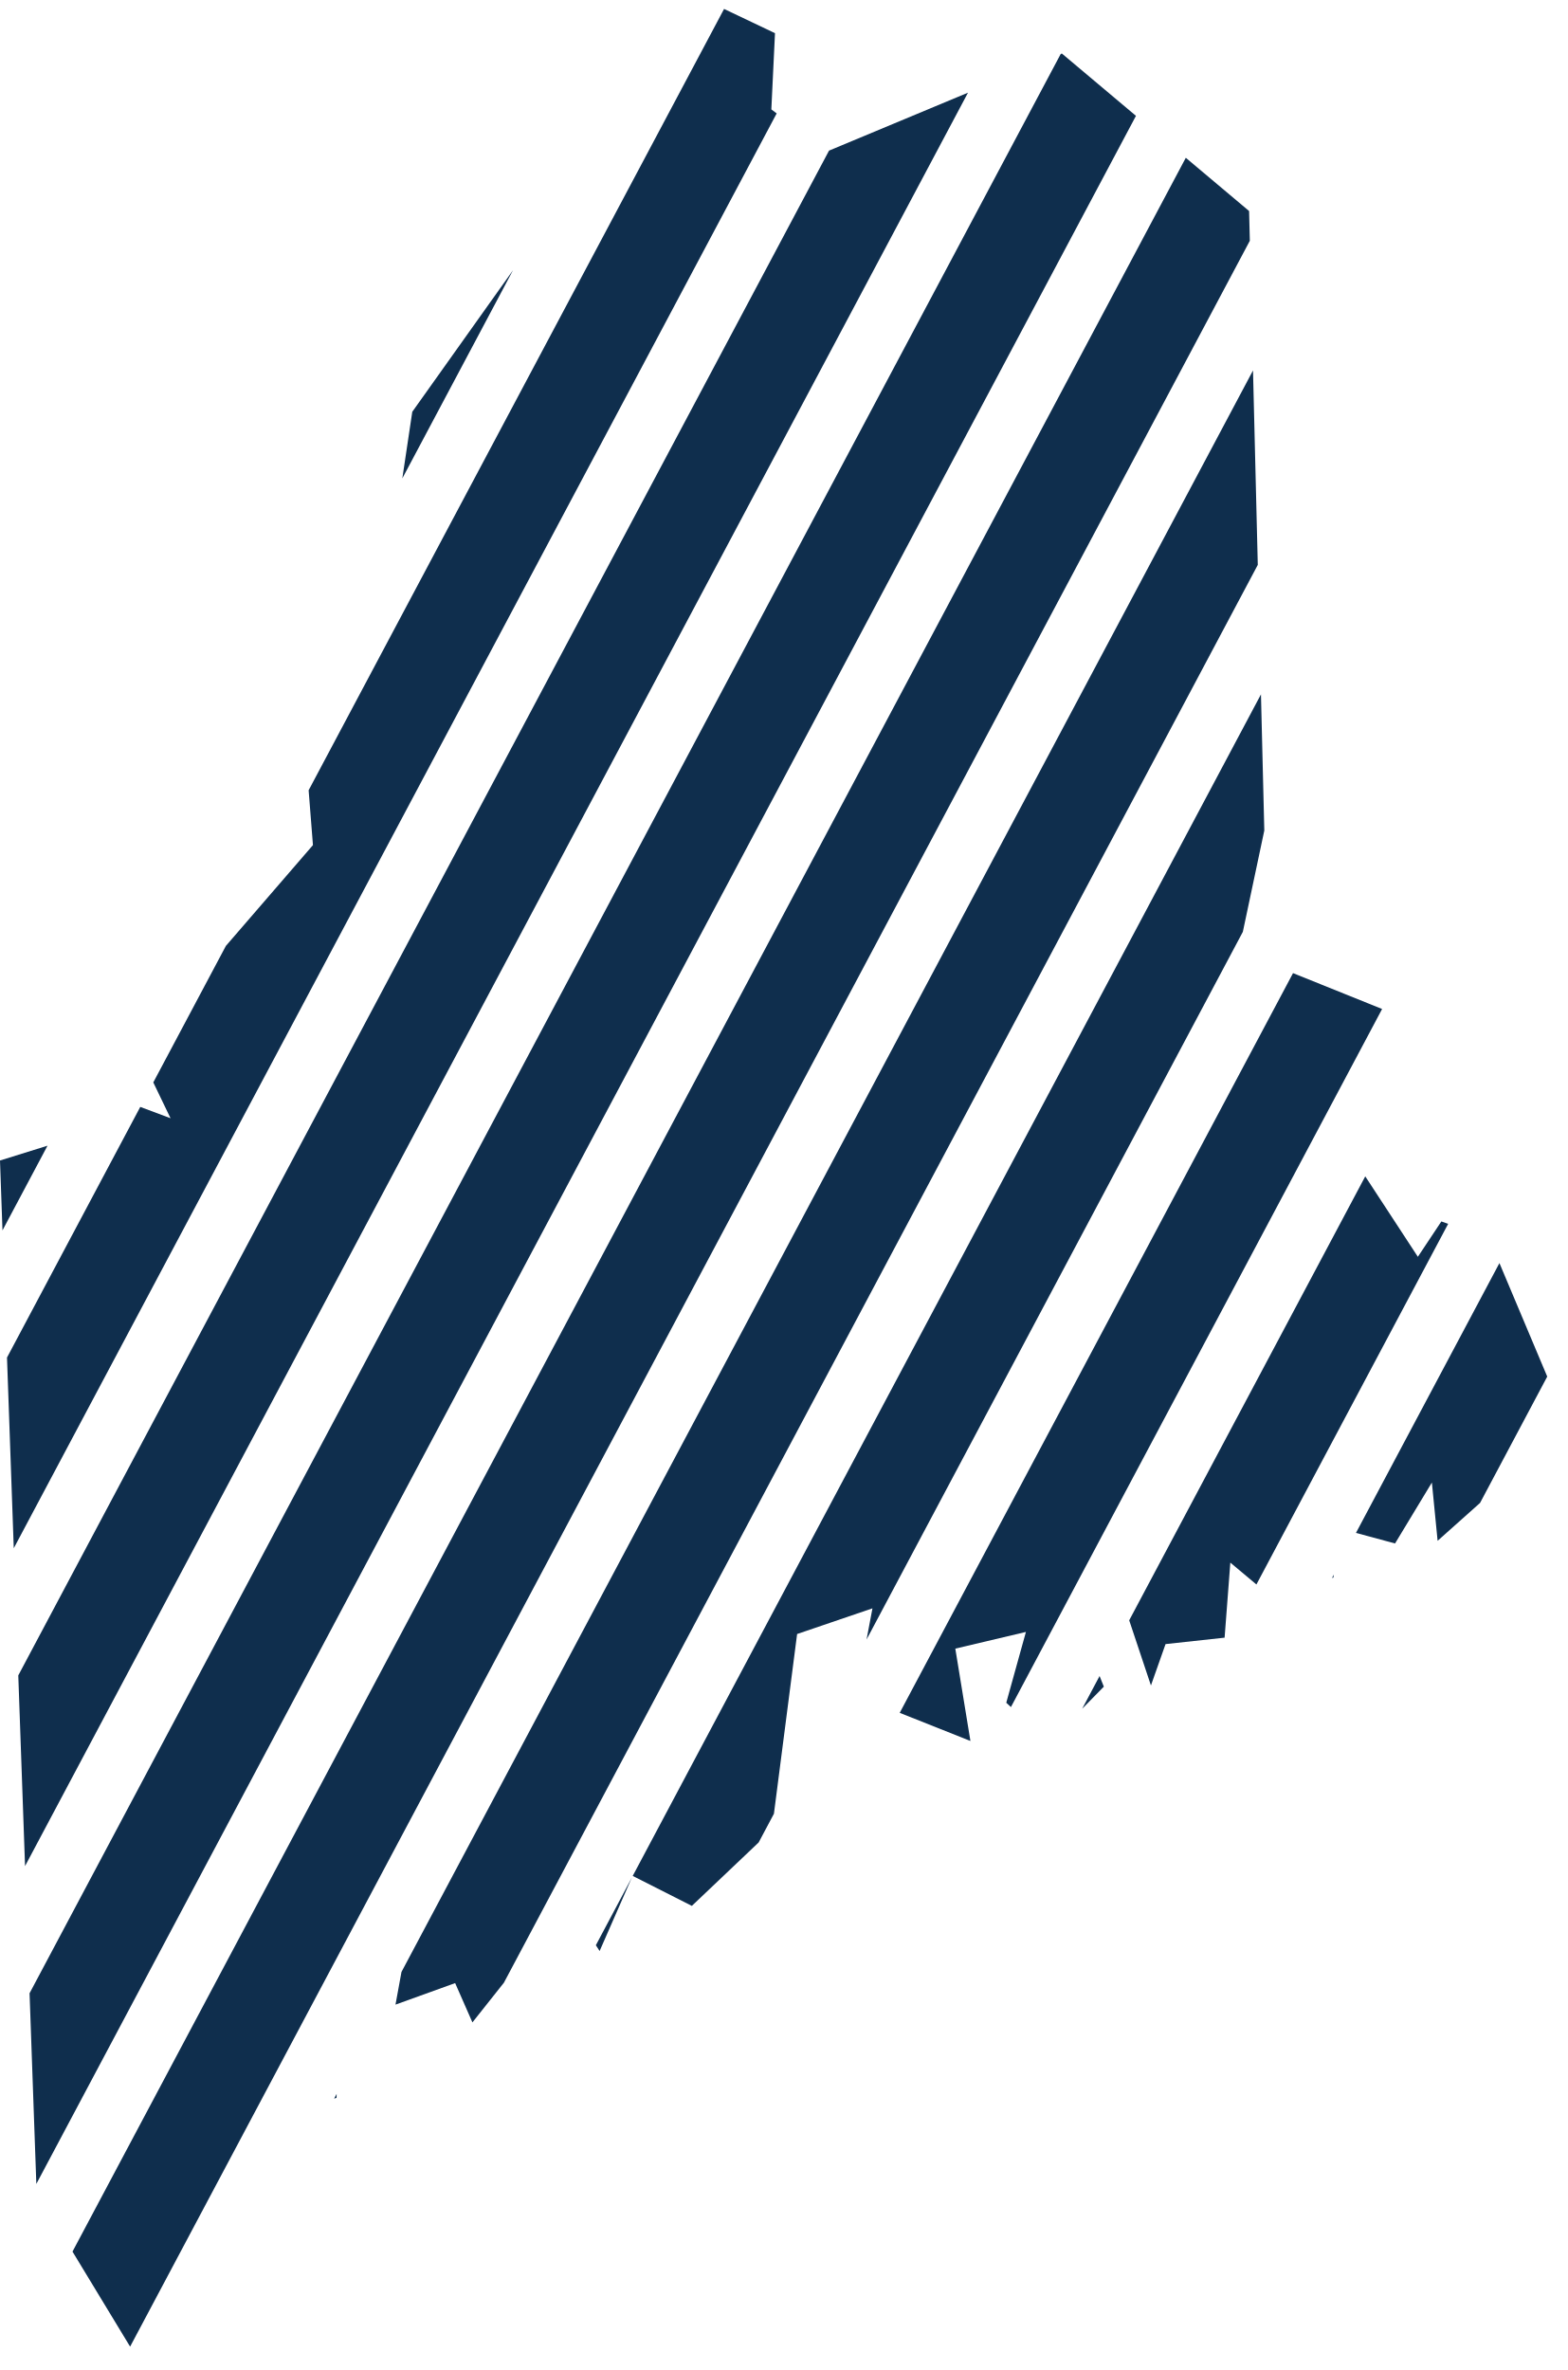
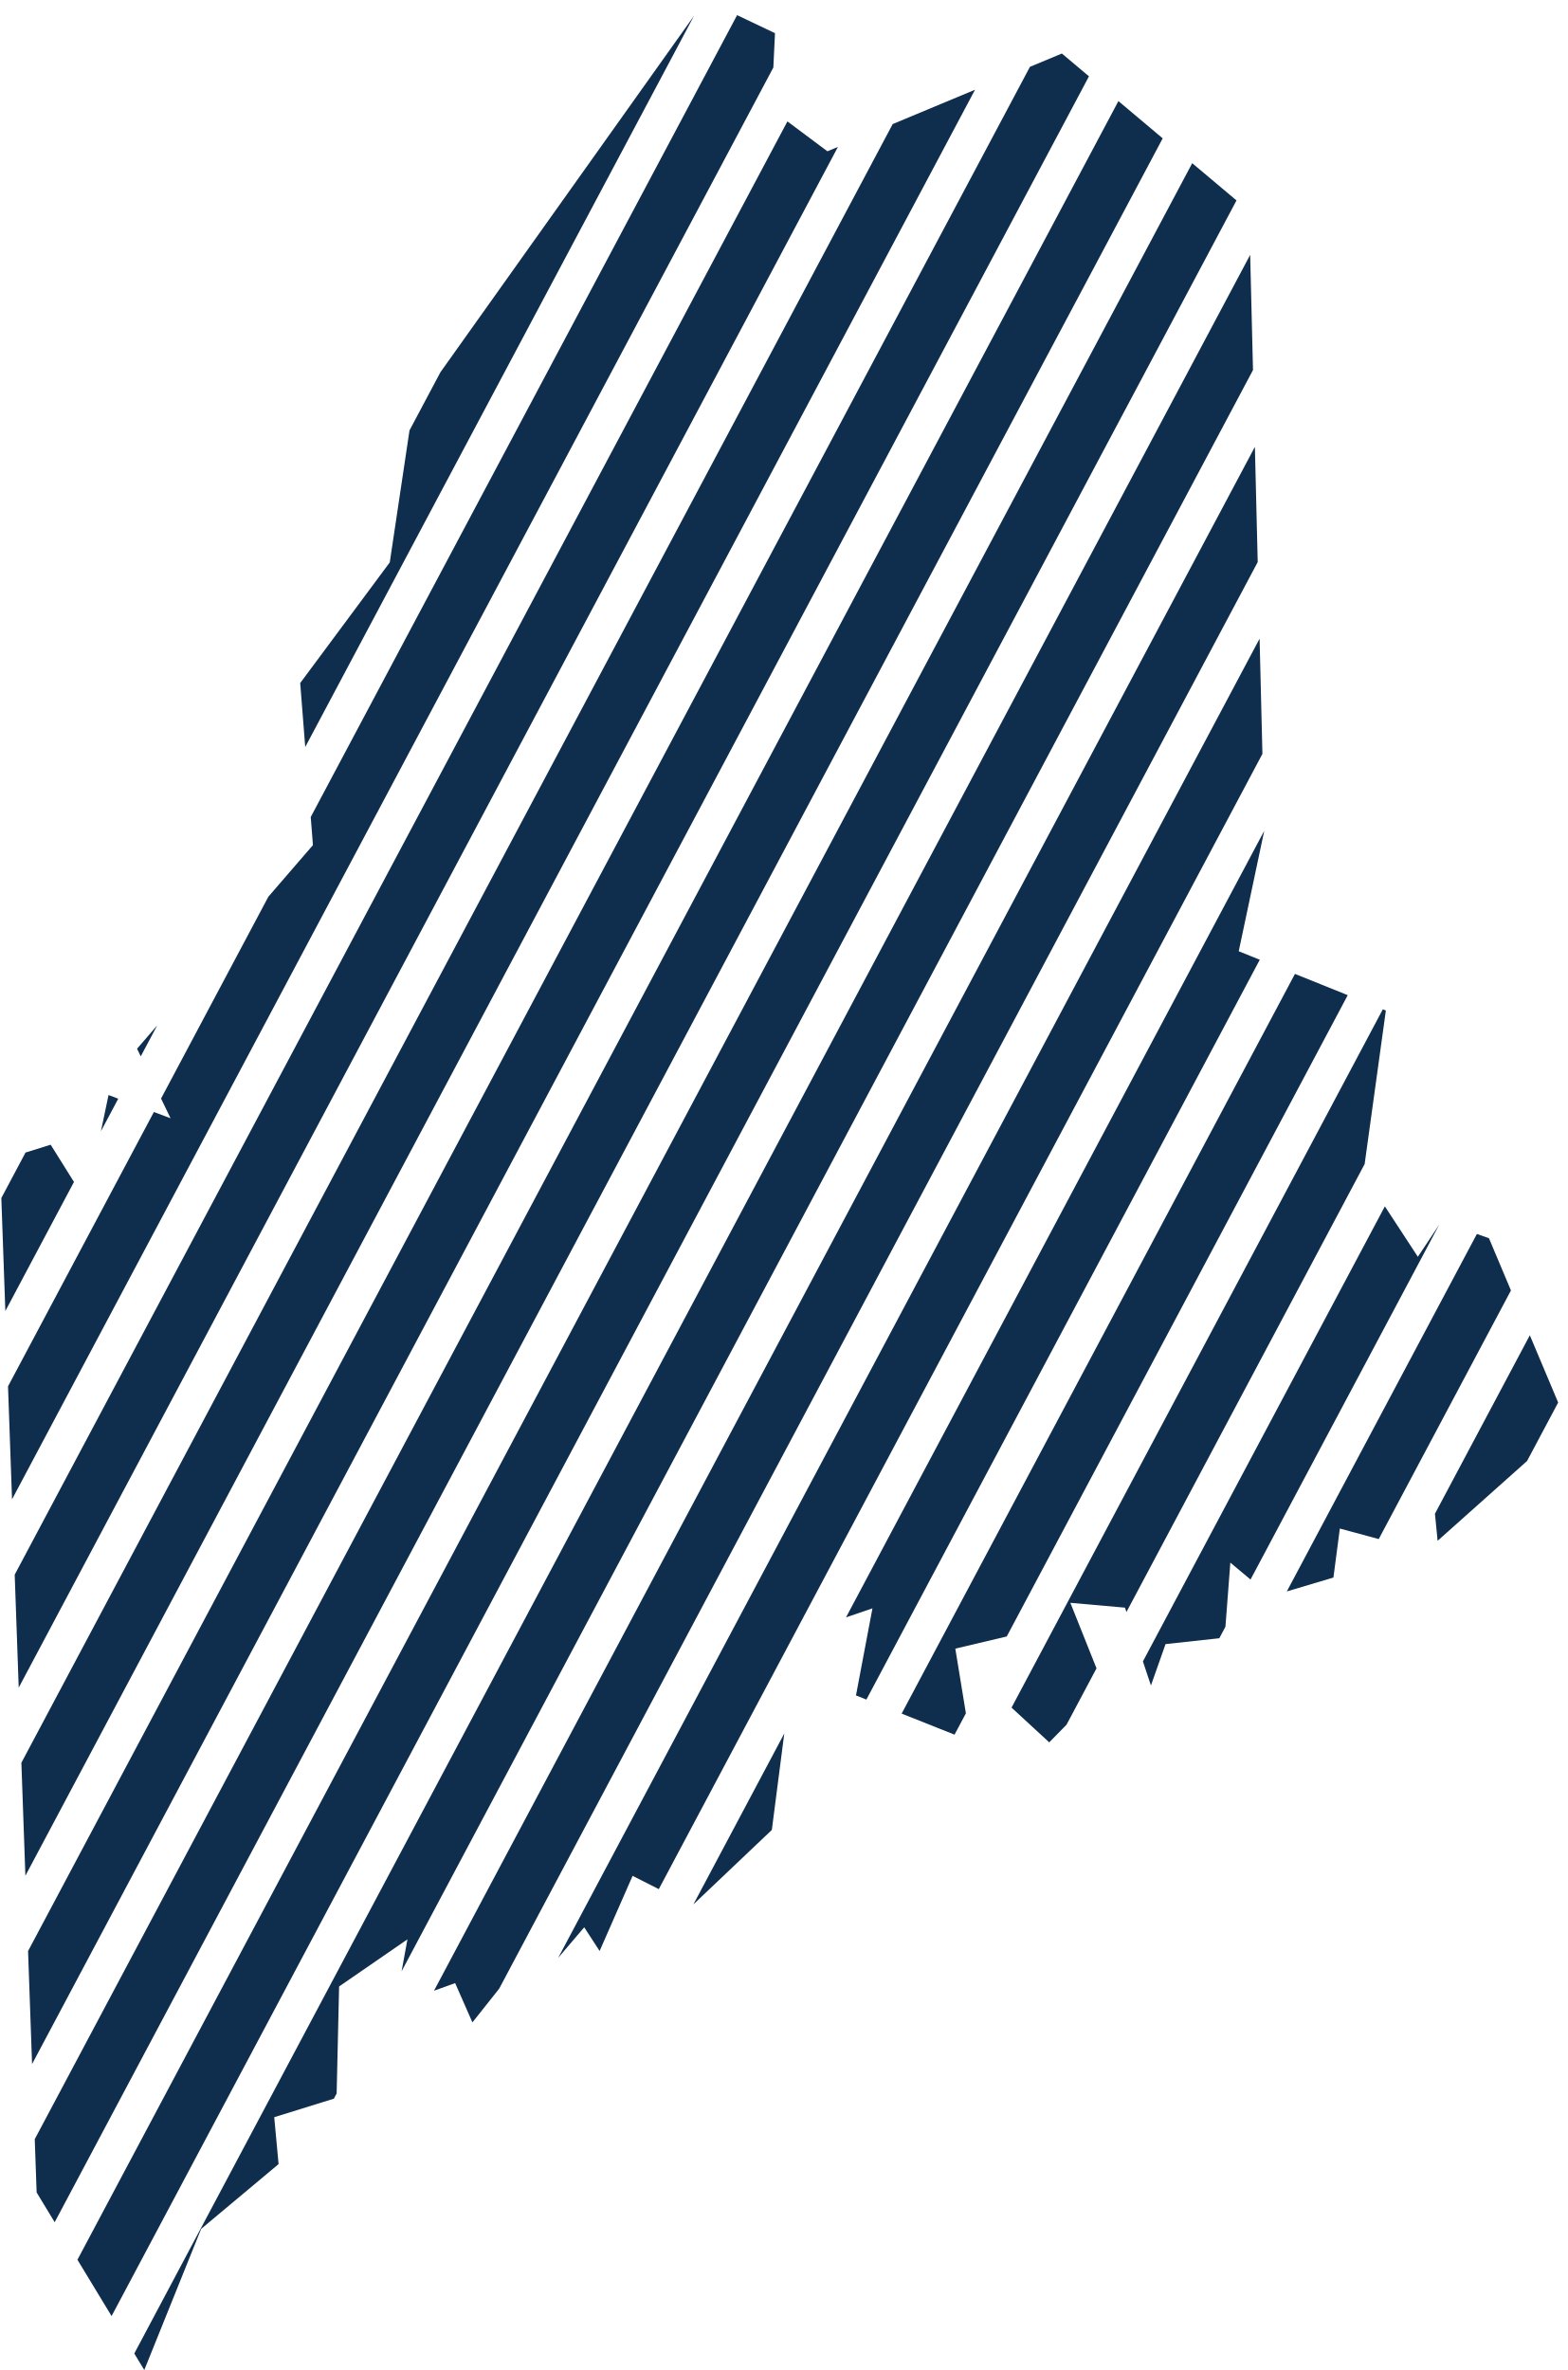
<svg xmlns="http://www.w3.org/2000/svg" viewBox="0 0 158.745 240" width="158.745" height="240" role="img" aria-label="Generation Maine">
  <defs>
    <clipPath id="v5">
      <path d="M78.48 3.36 L78.11 11.08 L83.79 15.32 L107.53 5.42 L126.49 21.37 L128.03 84.10 L125.44 96.33 L140.34 102.33 L138.06 118.83 L143.58 127.27 L145.96 123.69 L150.78 125.39 L158.74 144.29 L145.58 156.03 L145.00 150.13 L141.27 156.30 L135.68 154.79 L135.03 159.75 L128.66 161.65 L124.59 158.24 L124.01 165.84 L118.03 166.49 L116.55 170.68 L113.92 162.80 L108.39 162.31 L111.78 170.80 L106.25 176.44 L101.90 172.43 L103.89 165.26 L96.74 166.95 L98.27 176.30 L86.68 171.69 L88.35 162.87 L80.72 165.47 L78.16 185.31 L70.06 193.00 L64.06 189.96 L60.72 197.57 L59.16 195.17 L54.95 200.11 L52.94 198.37 L47.84 204.80 L46.09 200.82 L40.05 203.00 L41.26 196.39 L34.34 201.16 L34.08 212.44 L27.77 214.40 L28.21 219.15 L20.37 225.71 L14.61 240.00 L3.71 222.02 L0.00 117.52 L5.13 115.92 L8.73 121.67 L10.99 110.89 L17.27 113.24 L13.88 106.20 L31.69 85.58 L30.40 69.17 L39.47 56.95 L41.75 41.70 L71.42 0.00Z" />
    </clipPath>
  </defs>
  <g clip-path="url(#v5)">
    <g transform="rotate(28 79.37246 120.0)">
-       <rect x="-46.35" y="-144.00" width="9.67" height="528.00" fill="#0F2E4D" />
-       <rect x="-30.23" y="-144.00" width="9.67" height="528.00" fill="#0F2E4D" />
-       <rect x="-14.11" y="-144.00" width="9.67" height="528.00" fill="#0F2E4D" />
-       <rect x="2.00" y="-144.00" width="9.67" height="528.00" fill="#0F2E4D" />
-       <rect x="18.12" y="-144.00" width="9.67" height="528.00" fill="#0F2E4D" />
-       <rect x="34.24" y="-144.00" width="9.67" height="528.00" fill="#0F2E4D" />
-       <rect x="50.36" y="-144.00" width="9.67" height="528.00" fill="#0F2E4D" />
-       <rect x="66.48" y="-144.00" width="9.67" height="528.00" fill="#0F2E4D" />
-       <rect x="82.60" y="-144.00" width="9.67" height="528.00" fill="#0F2E4D" />
-       <rect x="98.71" y="-144.00" width="9.67" height="528.00" fill="#0F2E4D" />
-       <rect x="114.83" y="-144.00" width="9.67" height="528.00" fill="#0F2E4D" />
-       <rect x="130.95" y="-144.00" width="9.67" height="528.00" fill="#0F2E4D" />
-       <rect x="147.07" y="-144.00" width="9.67" height="528.00" fill="#0F2E4D" />
-       <rect x="163.19" y="-144.00" width="9.67" height="528.00" fill="#0F2E4D" />
-       <rect x="179.31" y="-144.00" width="9.67" height="528.00" fill="#0F2E4D" />
-       <rect x="195.42" y="-144.00" width="9.67" height="528.00" fill="#0F2E4D" />
+       <rect x="10.03" y="-168.00" width="5.73" height="576.00" fill="#0F2E4D" />
+       <rect x="19.58" y="-168.00" width="5.73" height="576.00" fill="#0F2E4D" />
+       <rect x="29.13" y="-168.00" width="5.73" height="576.00" fill="#0F2E4D" />
+       <rect x="38.67" y="-168.00" width="5.73" height="576.00" fill="#0F2E4D" />
+       <rect x="48.22" y="-168.00" width="5.73" height="576.00" fill="#0F2E4D" />
+       <rect x="57.76" y="-168.00" width="5.73" height="576.00" fill="#0F2E4D" />
+       <rect x="67.31" y="-168.00" width="5.73" height="576.00" fill="#0F2E4D" />
+       <rect x="76.85" y="-168.00" width="5.73" height="576.00" fill="#0F2E4D" />
+       <rect x="86.40" y="-168.00" width="5.73" height="576.00" fill="#0F2E4D" />
+       <rect x="95.94" y="-168.00" width="5.73" height="576.00" fill="#0F2E4D" />
+       <rect x="105.49" y="-168.00" width="5.73" height="576.00" fill="#0F2E4D" />
+       <rect x="115.04" y="-168.00" width="5.73" height="576.00" fill="#0F2E4D" />
+       <rect x="124.58" y="-168.00" width="5.73" height="576.00" fill="#0F2E4D" />
+       <rect x="134.13" y="-168.00" width="5.73" height="576.00" fill="#0F2E4D" />
+       <rect x="143.67" y="-168.00" width="5.73" height="576.00" fill="#0F2E4D" />
+       <rect x="153.22" y="-168.00" width="5.73" height="576.00" fill="#0F2E4D" />
    </g>
  </g>
</svg>
